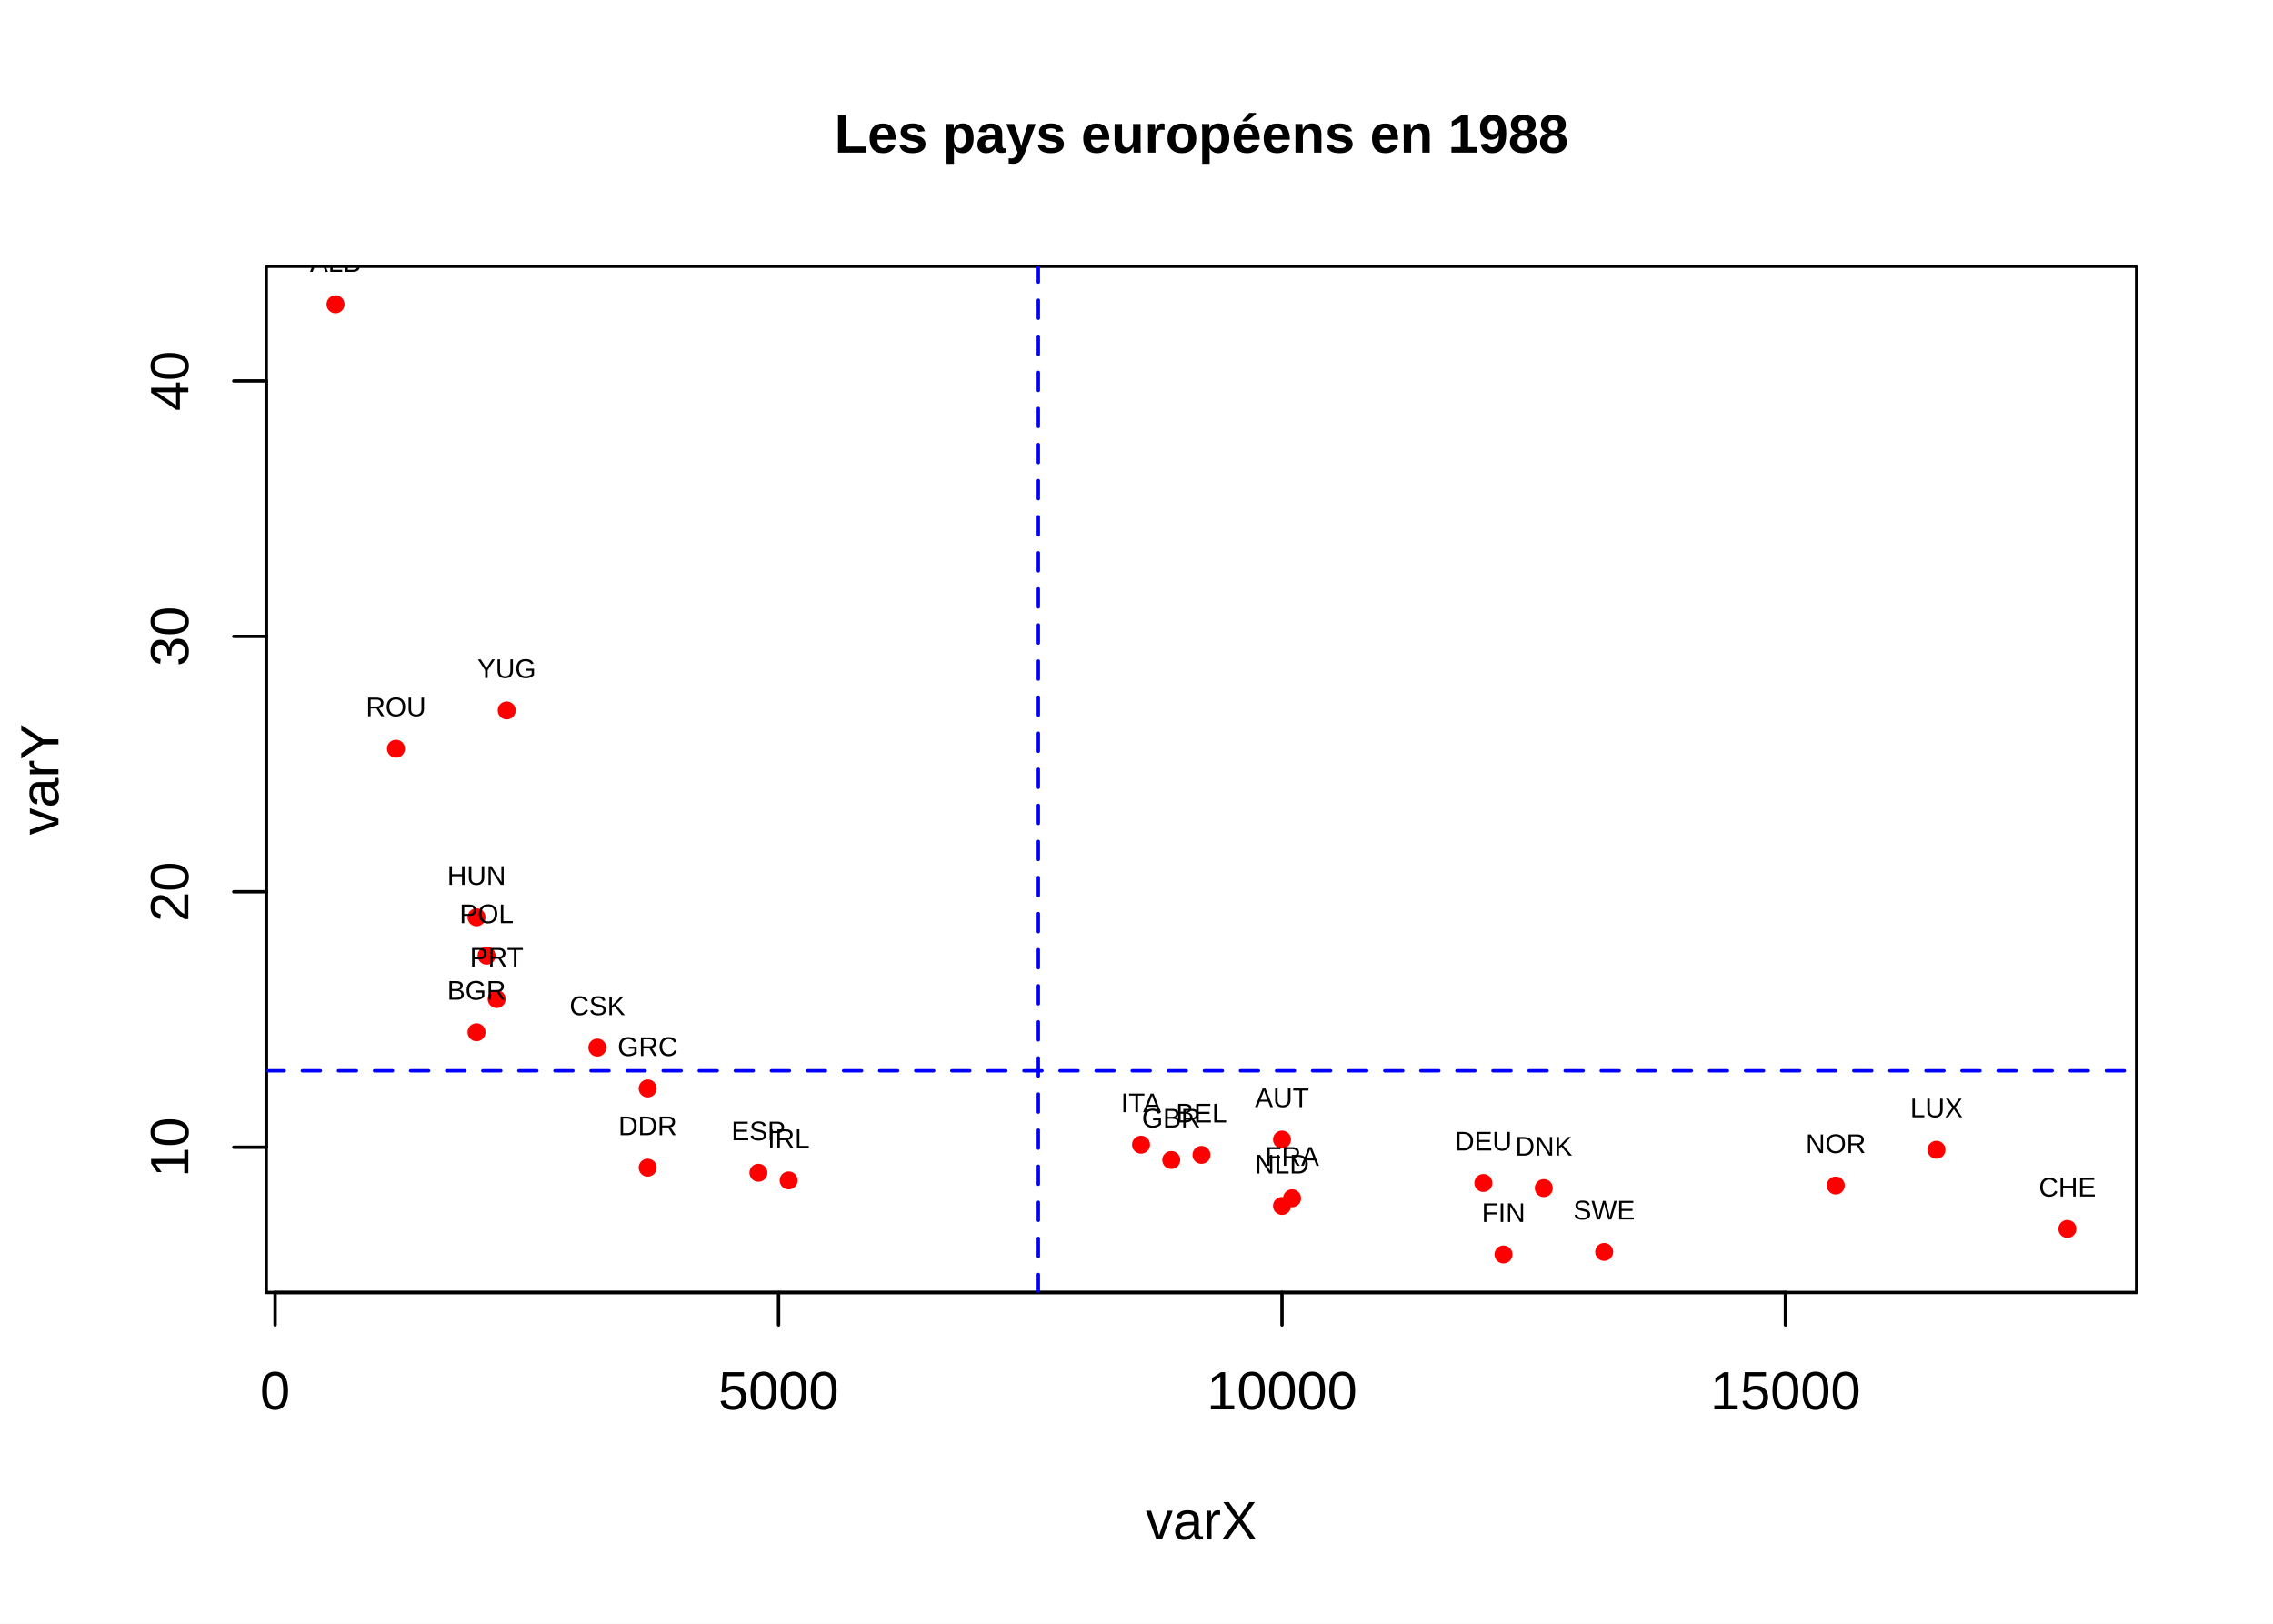
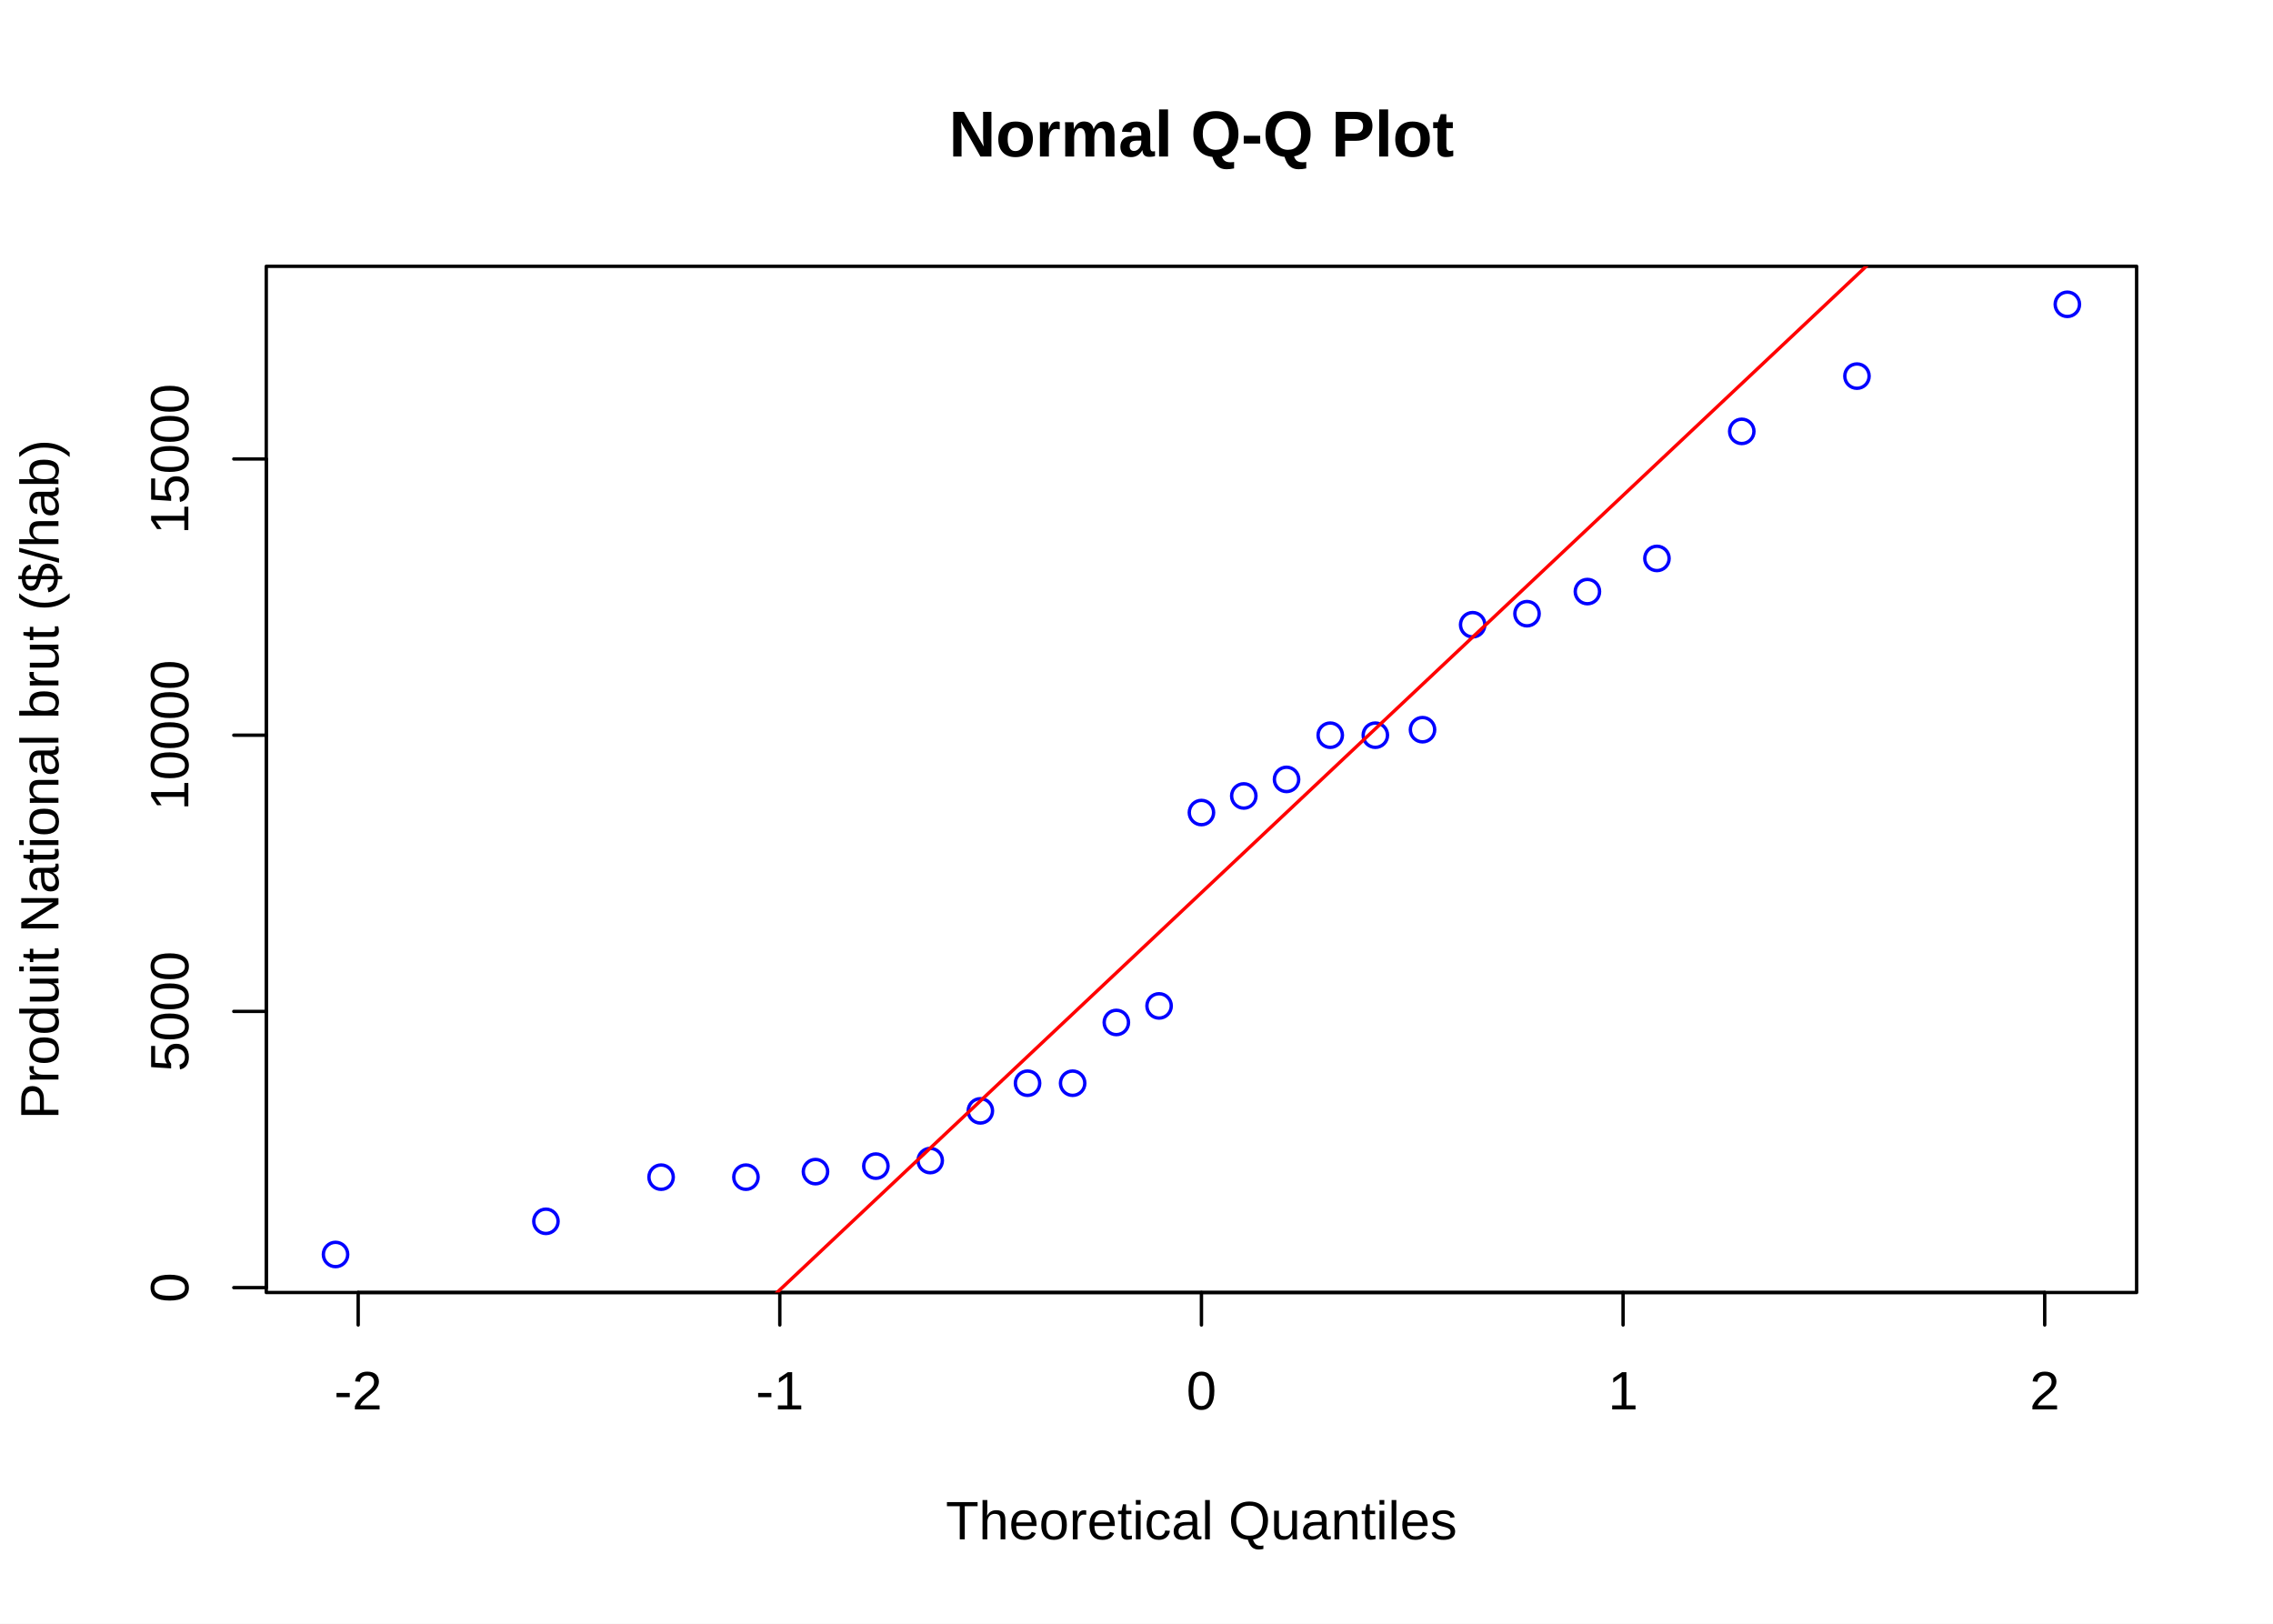
<svg xmlns="http://www.w3.org/2000/svg" class="svglite" width="504.00pt" height="360.00pt" viewBox="0 0 504.00 360.00">
  <defs>
    <style type="text/css">
    .svglite line, .svglite polyline, .svglite polygon, .svglite path, .svglite rect, .svglite circle {
      fill: none;
      stroke: #000000;
      stroke-linecap: round;
      stroke-linejoin: round;
      stroke-miterlimit: 10.00;
+     }
+     .svglite text {
+       white-space: pre;
    }
  </style>
  </defs>
  <rect width="100%" height="100%" style="stroke: none; fill: #FFFFFF;" />
  <defs>
    <clipPath id="cpMC4wMHw1MDQuMDB8MC4wMHwzNjAuMDA=">
      <rect x="0.00" y="0.00" width="504.00" height="360.00" />
    </clipPath>
  </defs>
  <g clip-path="url(#cpMC4wMHw1MDQuMDB8MC4wMHwzNjAuMDA=)">
</g>
  <defs>
    <clipPath id="cpNTkuMDR8NDczLjc2fDU5LjA0fDI4Ni41Ng==">
      <rect x="59.04" y="59.04" width="414.72" height="227.52" />
    </clipPath>
  </defs>
  <g clip-path="url(#cpNTkuMDR8NDczLjc2fDU5LjA0fDI4Ni41Ng==)">
-     <circle cx="74.40" cy="67.47" r="1.62" style="stroke-width: 0.75; stroke: #FF0000; fill: #FF0000;" />
-     <circle cx="284.26" cy="252.65" r="1.62" style="stroke-width: 0.75; stroke: #FF0000; fill: #FF0000;" />
-     <circle cx="266.40" cy="256.05" r="1.62" style="stroke-width: 0.75; stroke: #FF0000; fill: #FF0000;" />
-     <circle cx="105.66" cy="228.86" r="1.62" style="stroke-width: 0.75; stroke: #FF0000; fill: #FF0000;" />
-     <circle cx="458.40" cy="272.47" r="1.62" style="stroke-width: 0.75; stroke: #FF0000; fill: #FF0000;" />
-     <circle cx="132.45" cy="232.26" r="1.62" style="stroke-width: 0.75; stroke: #FF0000; fill: #FF0000;" />
-     <circle cx="143.61" cy="258.88" r="1.62" style="stroke-width: 0.75; stroke: #FF0000; fill: #FF0000;" />
-     <circle cx="328.91" cy="262.28" r="1.62" style="stroke-width: 0.75; stroke: #FF0000; fill: #FF0000;" />
-     <circle cx="342.31" cy="263.41" r="1.62" style="stroke-width: 0.75; stroke: #FF0000; fill: #FF0000;" />
-     <circle cx="168.17" cy="260.01" r="1.62" style="stroke-width: 0.75; stroke: #FF0000; fill: #FF0000;" />
-     <circle cx="333.38" cy="278.13" r="1.62" style="stroke-width: 0.75; stroke: #FF0000; fill: #FF0000;" />
-     <circle cx="286.49" cy="265.67" r="1.62" style="stroke-width: 0.75; stroke: #FF0000; fill: #FF0000;" />
-     <circle cx="259.70" cy="257.18" r="1.62" style="stroke-width: 0.75; stroke: #FF0000; fill: #FF0000;" />
-     <circle cx="143.61" cy="241.32" r="1.62" style="stroke-width: 0.75; stroke: #FF0000; fill: #FF0000;" />
-     <circle cx="105.66" cy="203.38" r="1.62" style="stroke-width: 0.75; stroke: #FF0000; fill: #FF0000;" />
-     <circle cx="174.87" cy="261.71" r="1.62" style="stroke-width: 0.75; stroke: #FF0000; fill: #FF0000;" />
-     <circle cx="253.00" cy="253.78" r="1.62" style="stroke-width: 0.75; stroke: #FF0000; fill: #FF0000;" />
-     <circle cx="429.38" cy="254.91" r="1.62" style="stroke-width: 0.75; stroke: #FF0000; fill: #FF0000;" />
-     <circle cx="284.26" cy="267.37" r="1.62" style="stroke-width: 0.75; stroke: #FF0000; fill: #FF0000;" />
-     <circle cx="407.05" cy="262.84" r="1.62" style="stroke-width: 0.75; stroke: #FF0000; fill: #FF0000;" />
-     <circle cx="107.89" cy="211.88" r="1.62" style="stroke-width: 0.75; stroke: #FF0000; fill: #FF0000;" />
-     <circle cx="110.12" cy="221.50" r="1.62" style="stroke-width: 0.75; stroke: #FF0000; fill: #FF0000;" />
-     <circle cx="87.80" cy="166.00" r="1.62" style="stroke-width: 0.75; stroke: #FF0000; fill: #FF0000;" />
-     <circle cx="355.70" cy="277.57" r="1.62" style="stroke-width: 0.75; stroke: #FF0000; fill: #FF0000;" />
-     <circle cx="112.35" cy="157.51" r="1.62" style="stroke-width: 0.75; stroke: #FF0000; fill: #FF0000;" />
+     <circle cx="74.40" cy="278.13" r="2.70" style="stroke-width: 0.75; stroke: #0000FF;" />
+     <circle cx="294.96" cy="163.00" r="2.70" style="stroke-width: 0.75; stroke: #0000FF;" />
+     <circle cx="285.27" cy="172.80" r="2.70" style="stroke-width: 0.75; stroke: #0000FF;" />
+     <circle cx="146.59" cy="260.99" r="2.70" style="stroke-width: 0.75; stroke: #0000FF;" />
+     <circle cx="458.40" cy="67.47" r="2.70" style="stroke-width: 0.75; stroke: #0000FF;" />
+     <circle cx="217.38" cy="246.29" r="2.70" style="stroke-width: 0.75; stroke: #0000FF;" />
+     <circle cx="227.84" cy="240.16" r="2.70" style="stroke-width: 0.75; stroke: #0000FF;" />
+     <circle cx="326.54" cy="138.51" r="2.70" style="stroke-width: 0.75; stroke: #0000FF;" />
+     <circle cx="351.98" cy="131.16" r="2.70" style="stroke-width: 0.75; stroke: #0000FF;" />
+     <circle cx="247.53" cy="226.69" r="2.70" style="stroke-width: 0.75; stroke: #0000FF;" />
+     <circle cx="338.59" cy="136.06" r="2.70" style="stroke-width: 0.75; stroke: #0000FF;" />
+     <circle cx="315.42" cy="161.78" r="2.70" style="stroke-width: 0.75; stroke: #0000FF;" />
+     <circle cx="275.79" cy="176.47" r="2.70" style="stroke-width: 0.75; stroke: #0000FF;" />
+     <circle cx="237.84" cy="240.16" r="2.70" style="stroke-width: 0.75; stroke: #0000FF;" />
+     <circle cx="165.40" cy="260.99" r="2.70" style="stroke-width: 0.75; stroke: #0000FF;" />
+     <circle cx="257.01" cy="223.02" r="2.70" style="stroke-width: 0.75; stroke: #0000FF;" />
+     <circle cx="266.40" cy="180.15" r="2.70" style="stroke-width: 0.75; stroke: #0000FF;" />
+     <circle cx="411.75" cy="83.39" r="2.70" style="stroke-width: 0.75; stroke: #0000FF;" />
+     <circle cx="304.96" cy="163.00" r="2.70" style="stroke-width: 0.75; stroke: #0000FF;" />
+     <circle cx="386.21" cy="95.64" r="2.70" style="stroke-width: 0.75; stroke: #0000FF;" />
+     <circle cx="180.82" cy="259.76" r="2.70" style="stroke-width: 0.75; stroke: #0000FF;" />
+     <circle cx="194.21" cy="258.54" r="2.70" style="stroke-width: 0.75; stroke: #0000FF;" />
+     <circle cx="121.05" cy="270.78" r="2.70" style="stroke-width: 0.75; stroke: #0000FF;" />
+     <circle cx="367.40" cy="123.81" r="2.70" style="stroke-width: 0.75; stroke: #0000FF;" />
+     <circle cx="206.26" cy="257.31" r="2.70" style="stroke-width: 0.75; stroke: #0000FF;" />
  </g>
  <g clip-path="url(#cpMC4wMHw1MDQuMDB8MC4wMHwzNjAuMDA=)">
-     <line x1="61.00" y1="286.56" x2="395.89" y2="286.56" style="stroke-width: 0.75;" />
-     <line x1="61.00" y1="286.56" x2="61.00" y2="293.76" style="stroke-width: 0.75;" />
-     <line x1="172.63" y1="286.56" x2="172.63" y2="293.76" style="stroke-width: 0.75;" />
-     <line x1="284.26" y1="286.56" x2="284.26" y2="293.76" style="stroke-width: 0.75;" />
-     <line x1="395.89" y1="286.56" x2="395.89" y2="293.76" style="stroke-width: 0.75;" />
-     <text x="61.00" y="312.48" text-anchor="middle" style="font-size: 12.00px; font-family: Arial;" textLength="6.67px" lengthAdjust="spacingAndGlyphs">0</text>
-     <text x="172.63" y="312.48" text-anchor="middle" style="font-size: 12.00px; font-family: Arial;" textLength="26.70px" lengthAdjust="spacingAndGlyphs">5000</text>
-     <text x="284.26" y="312.48" text-anchor="middle" style="font-size: 12.00px; font-family: Arial;" textLength="33.37px" lengthAdjust="spacingAndGlyphs">10000</text>
-     <text x="395.89" y="312.48" text-anchor="middle" style="font-size: 12.00px; font-family: Arial;" textLength="33.37px" lengthAdjust="spacingAndGlyphs">15000</text>
-     <line x1="59.04" y1="254.35" x2="59.04" y2="84.46" style="stroke-width: 0.75;" />
-     <line x1="59.04" y1="254.35" x2="51.84" y2="254.35" style="stroke-width: 0.75;" />
-     <line x1="59.04" y1="197.72" x2="51.84" y2="197.72" style="stroke-width: 0.75;" />
-     <line x1="59.04" y1="141.09" x2="51.84" y2="141.09" style="stroke-width: 0.75;" />
-     <line x1="59.04" y1="84.46" x2="51.84" y2="84.46" style="stroke-width: 0.75;" />
-     <text transform="translate(41.76,254.35) rotate(-90)" text-anchor="middle" style="font-size: 12.00px; font-family: Arial;" textLength="13.35px" lengthAdjust="spacingAndGlyphs">10</text>
-     <text transform="translate(41.76,197.72) rotate(-90)" text-anchor="middle" style="font-size: 12.00px; font-family: Arial;" textLength="13.35px" lengthAdjust="spacingAndGlyphs">20</text>
-     <text transform="translate(41.76,141.09) rotate(-90)" text-anchor="middle" style="font-size: 12.00px; font-family: Arial;" textLength="13.35px" lengthAdjust="spacingAndGlyphs">30</text>
-     <text transform="translate(41.76,84.46) rotate(-90)" text-anchor="middle" style="font-size: 12.00px; font-family: Arial;" textLength="13.35px" lengthAdjust="spacingAndGlyphs">40</text>
-     <polyline points="59.04,286.56 473.76,286.56 473.76,59.04 59.04,59.04 59.04,286.56 " style="stroke-width: 0.75;" />
-     <text x="266.40" y="33.84" text-anchor="middle" style="font-size: 12.00px; font-weight: bold; font-family: Arial;" textLength="162.76px" lengthAdjust="spacingAndGlyphs">Les pays européens en 1988</text>
-     <text x="266.40" y="341.28" text-anchor="middle" style="font-size: 12.00px; font-family: Arial;" textLength="24.67px" lengthAdjust="spacingAndGlyphs">varX</text>
-     <text transform="translate(12.96,172.80) rotate(-90)" text-anchor="middle" style="font-size: 12.00px; font-family: Arial;" textLength="24.67px" lengthAdjust="spacingAndGlyphs">varY</text>
+     <line x1="79.42" y1="286.56" x2="453.38" y2="286.56" style="stroke-width: 0.75;" />
+     <line x1="79.42" y1="286.56" x2="79.42" y2="293.76" style="stroke-width: 0.75;" />
+     <line x1="172.91" y1="286.56" x2="172.91" y2="293.76" style="stroke-width: 0.75;" />
+     <line x1="266.40" y1="286.56" x2="266.40" y2="293.76" style="stroke-width: 0.75;" />
+     <line x1="359.89" y1="286.56" x2="359.89" y2="293.76" style="stroke-width: 0.75;" />
+     <line x1="453.38" y1="286.56" x2="453.38" y2="293.76" style="stroke-width: 0.75;" />
+     <text x="79.42" y="312.48" text-anchor="middle" style="font-size: 12.00px; font-family: &quot;Arial&quot;;" textLength="10.67px" lengthAdjust="spacingAndGlyphs">-2</text>
+     <text x="172.91" y="312.48" text-anchor="middle" style="font-size: 12.00px; font-family: &quot;Arial&quot;;" textLength="10.67px" lengthAdjust="spacingAndGlyphs">-1</text>
+     <text x="266.40" y="312.48" text-anchor="middle" style="font-size: 12.00px; font-family: &quot;Arial&quot;;" textLength="6.67px" lengthAdjust="spacingAndGlyphs">0</text>
+     <text x="359.89" y="312.48" text-anchor="middle" style="font-size: 12.00px; font-family: &quot;Arial&quot;;" textLength="6.67px" lengthAdjust="spacingAndGlyphs">1</text>
+     <text x="453.38" y="312.48" text-anchor="middle" style="font-size: 12.00px; font-family: &quot;Arial&quot;;" textLength="6.67px" lengthAdjust="spacingAndGlyphs">2</text>
+     <line x1="59.04" y1="285.48" x2="59.04" y2="101.76" style="stroke-width: 0.75;" />
+     <line x1="59.04" y1="285.48" x2="51.84" y2="285.48" style="stroke-width: 0.75;" />
+     <line x1="59.04" y1="224.24" x2="51.84" y2="224.24" style="stroke-width: 0.75;" />
+     <line x1="59.04" y1="163.00" x2="51.84" y2="163.00" style="stroke-width: 0.75;" />
+     <line x1="59.04" y1="101.76" x2="51.84" y2="101.76" style="stroke-width: 0.75;" />
+     <text transform="translate(41.76,285.48) rotate(-90)" text-anchor="middle" style="font-size: 12.00px; font-family: &quot;Arial&quot;;" textLength="6.67px" lengthAdjust="spacingAndGlyphs">0</text>
+     <text transform="translate(41.76,224.24) rotate(-90)" text-anchor="middle" style="font-size: 12.00px; font-family: &quot;Arial&quot;;" textLength="26.70px" lengthAdjust="spacingAndGlyphs">5000</text>
+     <text transform="translate(41.76,163.00) rotate(-90)" text-anchor="middle" style="font-size: 12.00px; font-family: &quot;Arial&quot;;" textLength="33.37px" lengthAdjust="spacingAndGlyphs">10000</text>
+     <text transform="translate(41.76,101.76) rotate(-90)" text-anchor="middle" style="font-size: 12.00px; font-family: &quot;Arial&quot;;" textLength="33.37px" lengthAdjust="spacingAndGlyphs">15000</text>
+     <polygon points="59.04,286.56 473.76,286.56 473.76,59.04 59.04,59.04 " style="stroke-width: 0.75;" />
+     <text x="266.40" y="34.70" text-anchor="middle" style="font-size: 14.40px; font-weight: bold; font-family: &quot;Arial&quot;;" textLength="111.95px" lengthAdjust="spacingAndGlyphs">Normal Q-Q Plot</text>
+     <text x="266.40" y="341.28" text-anchor="middle" style="font-size: 12.00px; font-family: &quot;Arial&quot;;" textLength="113.38px" lengthAdjust="spacingAndGlyphs">Theoretical Quantiles</text>
+     <text transform="translate(12.96,172.80) rotate(-90)" text-anchor="middle" style="font-size: 12.00px; font-family: &quot;Arial&quot;;" textLength="150.75px" lengthAdjust="spacingAndGlyphs">Produit National brut ($/hab)</text>
  </g>
  <g clip-path="url(#cpNTkuMDR8NDczLjc2fDU5LjA0fDI4Ni41Ng==)">
-     <text x="74.40" y="60.27" text-anchor="middle" style="font-size: 6.00px; font-family: Arial;" textLength="11.34px" lengthAdjust="spacingAndGlyphs">ALB</text>
-     <text x="284.26" y="245.45" text-anchor="middle" style="font-size: 6.00px; font-family: Arial;" textLength="12.00px" lengthAdjust="spacingAndGlyphs">AUT</text>
-     <text x="266.40" y="248.85" text-anchor="middle" style="font-size: 6.00px; font-family: Arial;" textLength="11.34px" lengthAdjust="spacingAndGlyphs">BEL</text>
-     <text x="105.66" y="221.66" text-anchor="middle" style="font-size: 6.00px; font-family: Arial;" textLength="13.00px" lengthAdjust="spacingAndGlyphs">BGR</text>
-     <text x="458.40" y="265.27" text-anchor="middle" style="font-size: 6.00px; font-family: Arial;" textLength="12.67px" lengthAdjust="spacingAndGlyphs">CHE</text>
-     <text x="132.45" y="225.06" text-anchor="middle" style="font-size: 6.00px; font-family: Arial;" textLength="12.34px" lengthAdjust="spacingAndGlyphs">CSK</text>
-     <text x="143.61" y="251.68" text-anchor="middle" style="font-size: 6.00px; font-family: Arial;" textLength="13.00px" lengthAdjust="spacingAndGlyphs">DDR</text>
-     <text x="328.91" y="255.08" text-anchor="middle" style="font-size: 6.00px; font-family: Arial;" textLength="12.67px" lengthAdjust="spacingAndGlyphs">DEU</text>
-     <text x="342.31" y="256.21" text-anchor="middle" style="font-size: 6.00px; font-family: Arial;" textLength="12.67px" lengthAdjust="spacingAndGlyphs">DNK</text>
-     <text x="168.17" y="252.81" text-anchor="middle" style="font-size: 6.00px; font-family: Arial;" textLength="12.01px" lengthAdjust="spacingAndGlyphs">ESP</text>
-     <text x="333.38" y="270.93" text-anchor="middle" style="font-size: 6.00px; font-family: Arial;" textLength="9.67px" lengthAdjust="spacingAndGlyphs">FIN</text>
-     <text x="286.49" y="258.47" text-anchor="middle" style="font-size: 6.00px; font-family: Arial;" textLength="12.00px" lengthAdjust="spacingAndGlyphs">FRA</text>
-     <text x="259.70" y="249.98" text-anchor="middle" style="font-size: 6.00px; font-family: Arial;" textLength="13.00px" lengthAdjust="spacingAndGlyphs">GBR</text>
-     <text x="143.61" y="234.12" text-anchor="middle" style="font-size: 6.00px; font-family: Arial;" textLength="13.33px" lengthAdjust="spacingAndGlyphs">GRC</text>
-     <text x="105.66" y="196.18" text-anchor="middle" style="font-size: 6.00px; font-family: Arial;" textLength="13.00px" lengthAdjust="spacingAndGlyphs">HUN</text>
-     <text x="174.87" y="254.51" text-anchor="middle" style="font-size: 6.00px; font-family: Arial;" textLength="9.34px" lengthAdjust="spacingAndGlyphs">IRL</text>
-     <text x="253.00" y="246.58" text-anchor="middle" style="font-size: 6.00px; font-family: Arial;" textLength="9.34px" lengthAdjust="spacingAndGlyphs">ITA</text>
-     <text x="429.38" y="247.71" text-anchor="middle" style="font-size: 6.00px; font-family: Arial;" textLength="11.67px" lengthAdjust="spacingAndGlyphs">LUX</text>
-     <text x="284.26" y="260.17" text-anchor="middle" style="font-size: 6.00px; font-family: Arial;" textLength="12.00px" lengthAdjust="spacingAndGlyphs">NLD</text>
-     <text x="407.05" y="255.64" text-anchor="middle" style="font-size: 6.00px; font-family: Arial;" textLength="13.33px" lengthAdjust="spacingAndGlyphs">NOR</text>
-     <text x="107.89" y="204.68" text-anchor="middle" style="font-size: 6.00px; font-family: Arial;" textLength="12.00px" lengthAdjust="spacingAndGlyphs">POL</text>
-     <text x="110.12" y="214.30" text-anchor="middle" style="font-size: 6.00px; font-family: Arial;" textLength="12.00px" lengthAdjust="spacingAndGlyphs">PRT</text>
-     <text x="87.80" y="158.80" text-anchor="middle" style="font-size: 6.00px; font-family: Arial;" textLength="13.33px" lengthAdjust="spacingAndGlyphs">ROU</text>
-     <text x="355.70" y="270.37" text-anchor="middle" style="font-size: 6.00px; font-family: Arial;" textLength="13.67px" lengthAdjust="spacingAndGlyphs">SWE</text>
-     <text x="112.35" y="150.31" text-anchor="middle" style="font-size: 6.00px; font-family: Arial;" textLength="13.00px" lengthAdjust="spacingAndGlyphs">YUG</text>
-     <line x1="230.23" y1="286.56" x2="230.23" y2="59.04" style="stroke-width: 0.75; stroke: #0000FF; stroke-dasharray: 4.00,4.00;" />
-     <line x1="59.04" y1="237.40" x2="473.76" y2="237.40" style="stroke-width: 0.75; stroke: #0000FF; stroke-dasharray: 4.00,4.00;" />
+     <line x1="59.04" y1="393.25" x2="473.76" y2="2.56" style="stroke-width: 0.75; stroke: #FF0000;" />
  </g>
</svg>
